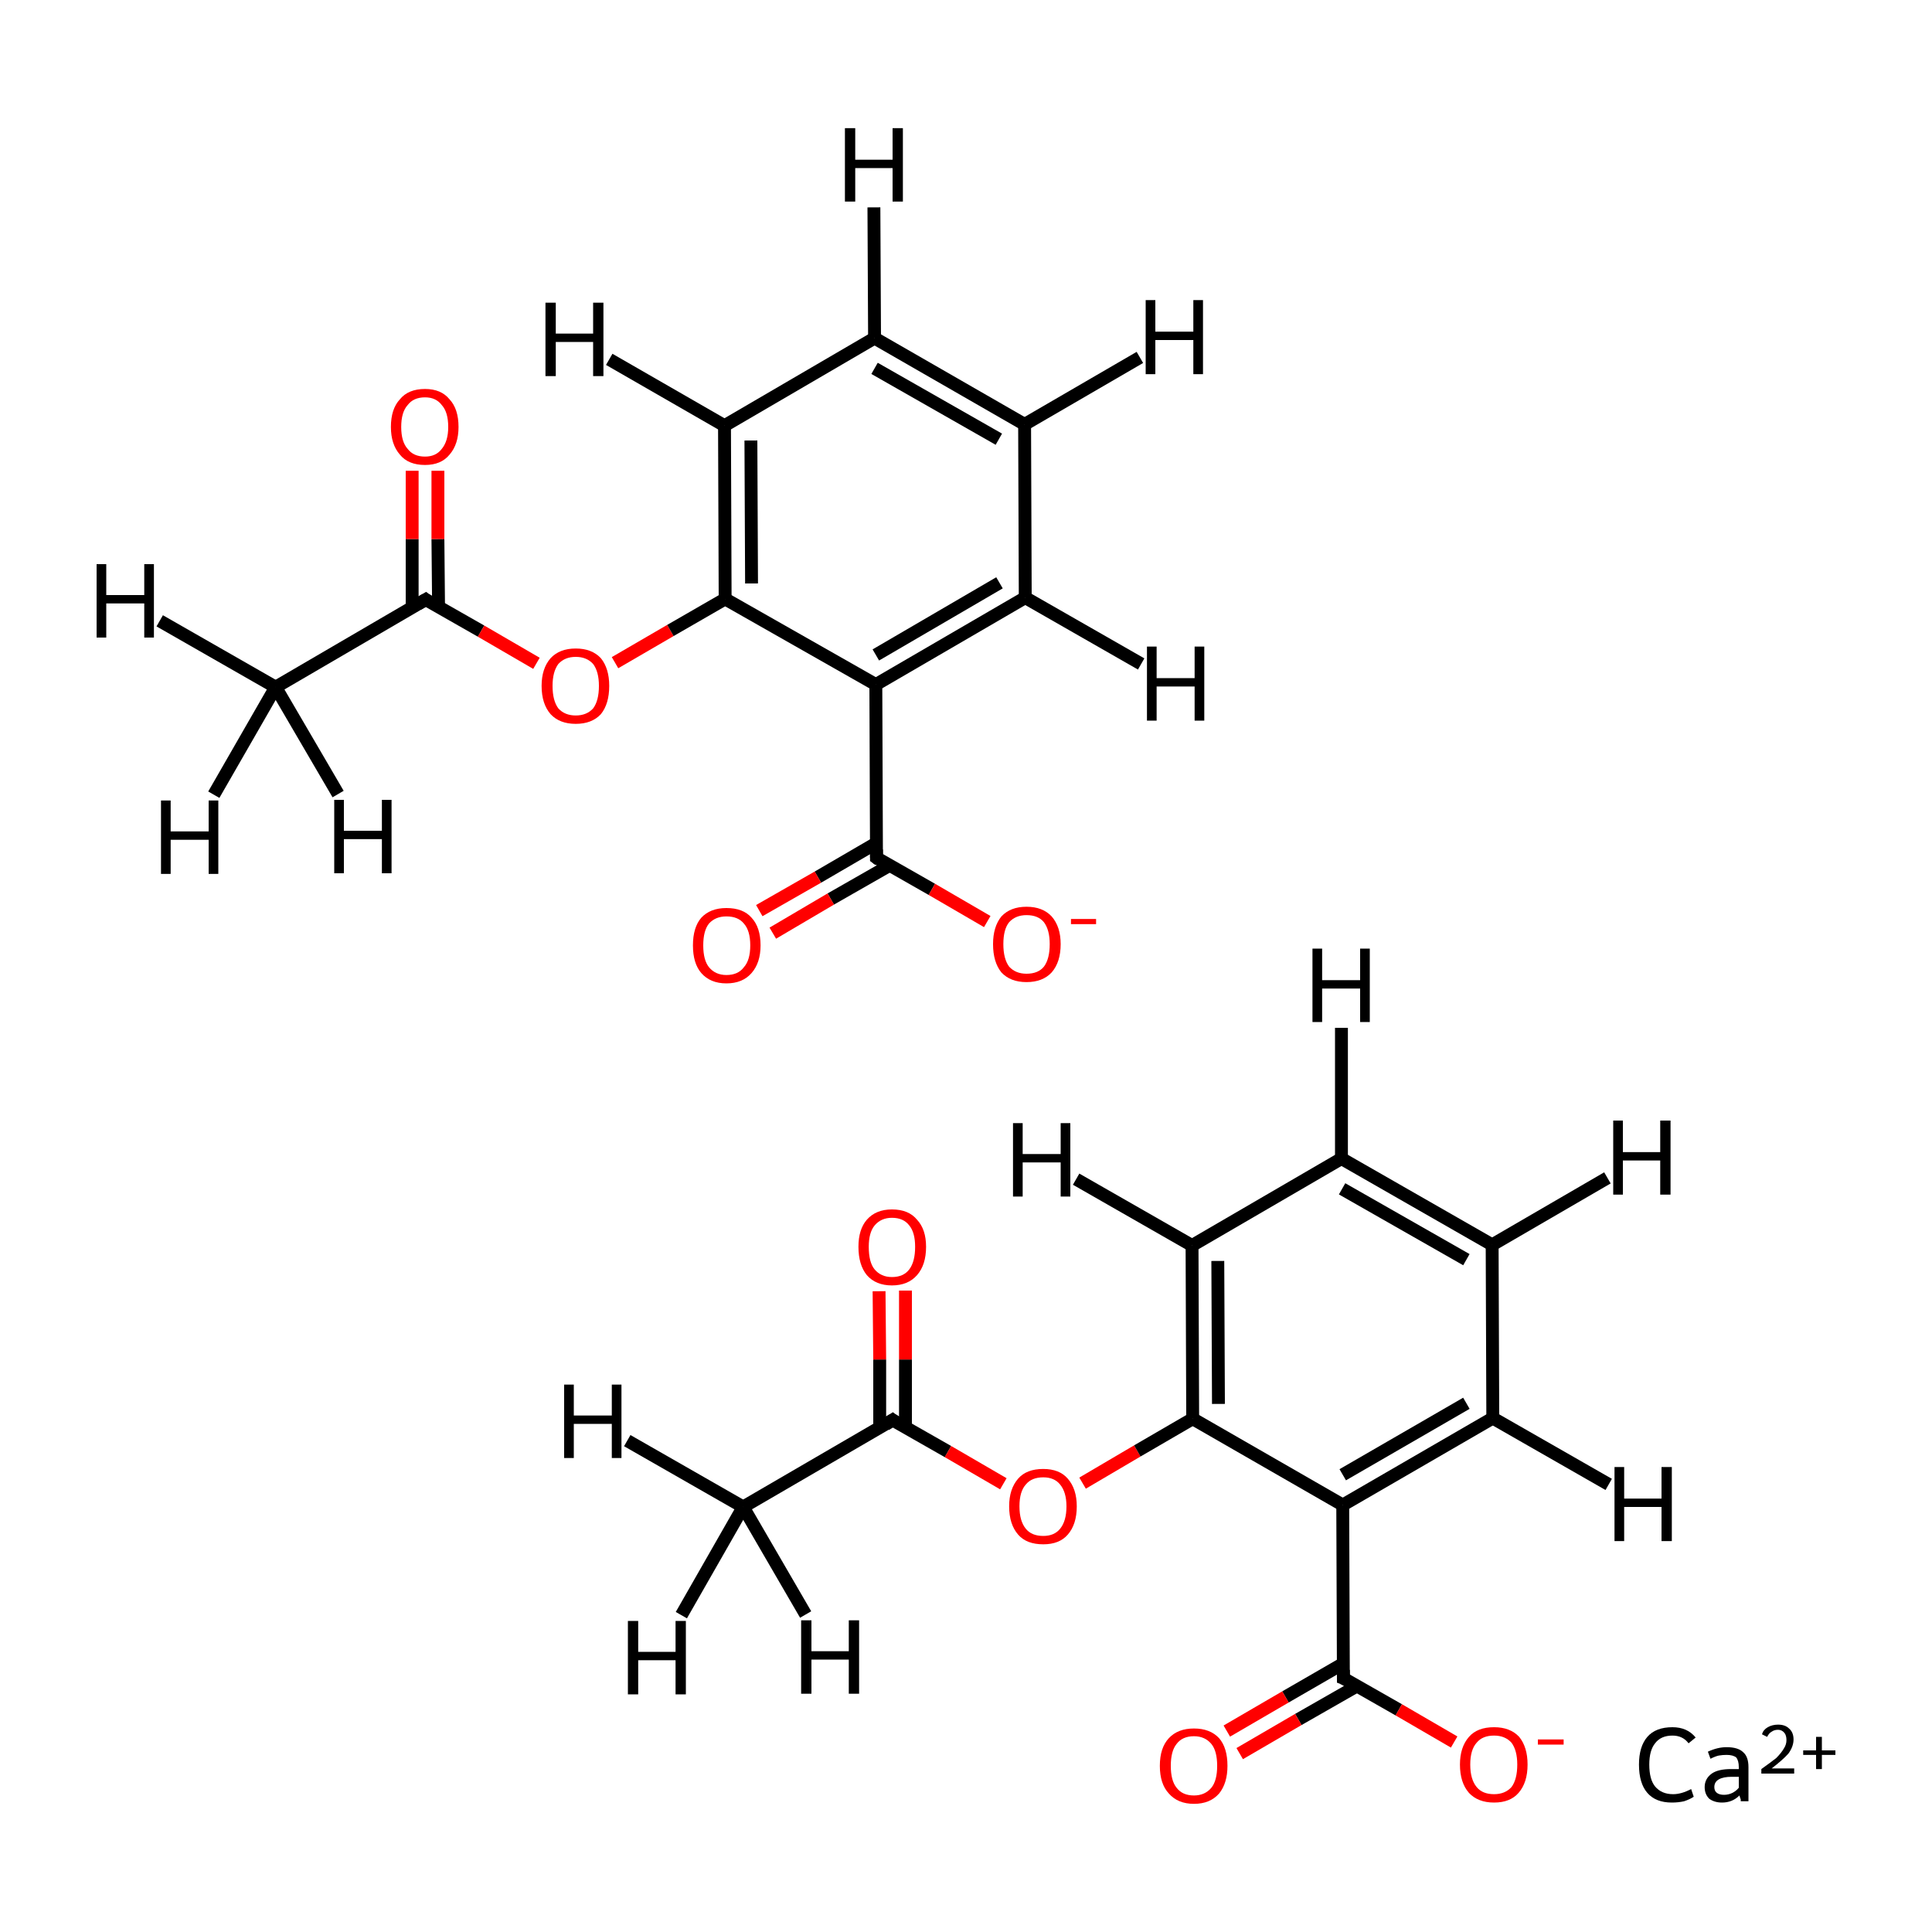
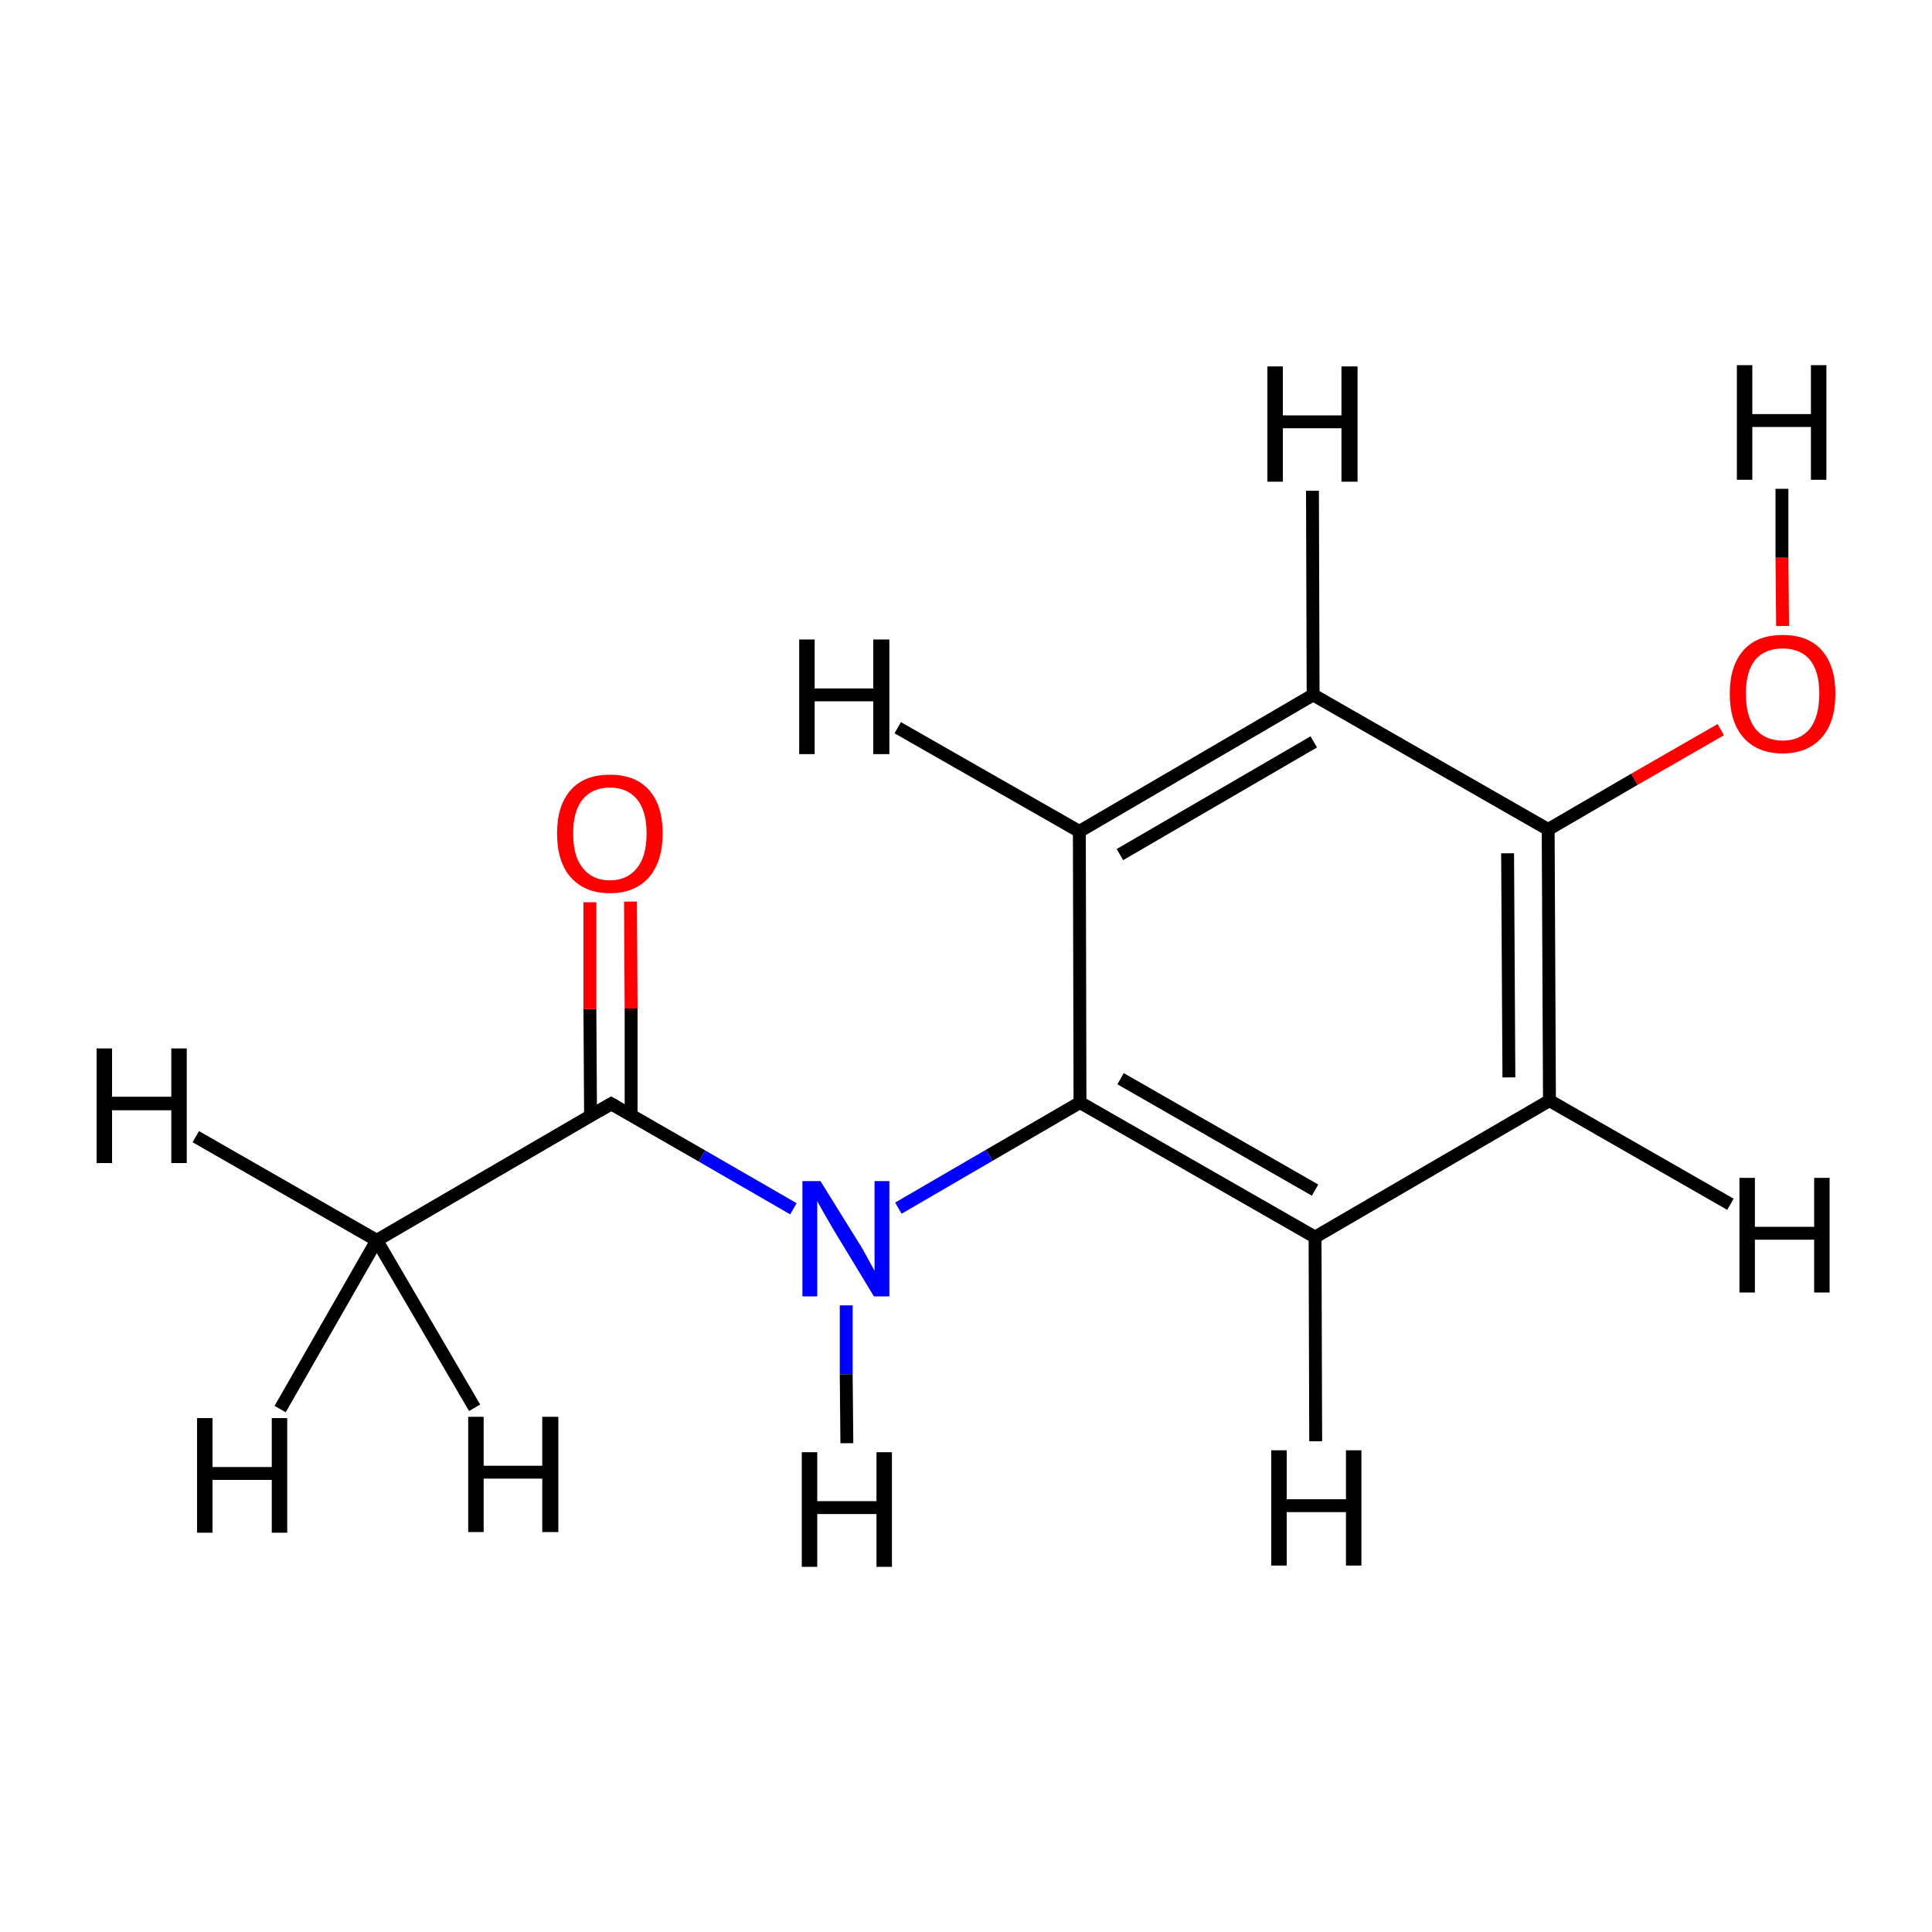
<svg xmlns="http://www.w3.org/2000/svg" version="1.1" baseProfile="full" xml:space="preserve" width="300px" height="300px" viewBox="0 0 300 300">
  <rect style="opacity:1.0;fill:#FFFFFF;stroke:none" width="300.0" height="300.0" x="0.0" y="0.0"> </rect>
-   <path class="bond-0 atom-1 atom-2" d="M 115.4,234.0 L 138.6,220.5" style="fill:none;fill-rule:evenodd;stroke:#000000;stroke-width:2.0px;stroke-linecap:butt;stroke-linejoin:miter;stroke-opacity:1" />
-   <path class="bond-1 atom-2 atom-3" d="M 140.6,221.7 L 140.6,211.1" style="fill:none;fill-rule:evenodd;stroke:#000000;stroke-width:2.0px;stroke-linecap:butt;stroke-linejoin:miter;stroke-opacity:1" />
-   <path class="bond-1 atom-2 atom-3" d="M 140.6,211.1 L 140.6,200.4" style="fill:none;fill-rule:evenodd;stroke:#FF0000;stroke-width:2.0px;stroke-linecap:butt;stroke-linejoin:miter;stroke-opacity:1" />
-   <path class="bond-1 atom-2 atom-3" d="M 136.6,221.7 L 136.6,211.1" style="fill:none;fill-rule:evenodd;stroke:#000000;stroke-width:2.0px;stroke-linecap:butt;stroke-linejoin:miter;stroke-opacity:1" />
-   <path class="bond-1 atom-2 atom-3" d="M 136.6,211.1 L 136.5,200.5" style="fill:none;fill-rule:evenodd;stroke:#FF0000;stroke-width:2.0px;stroke-linecap:butt;stroke-linejoin:miter;stroke-opacity:1" />
-   <path class="bond-2 atom-2 atom-4" d="M 138.6,220.5 L 147.2,225.4" style="fill:none;fill-rule:evenodd;stroke:#000000;stroke-width:2.0px;stroke-linecap:butt;stroke-linejoin:miter;stroke-opacity:1" />
-   <path class="bond-2 atom-2 atom-4" d="M 147.2,225.4 L 155.8,230.4" style="fill:none;fill-rule:evenodd;stroke:#FF0000;stroke-width:2.0px;stroke-linecap:butt;stroke-linejoin:miter;stroke-opacity:1" />
-   <path class="bond-3 atom-4 atom-5" d="M 168.1,230.3 L 176.6,225.3" style="fill:none;fill-rule:evenodd;stroke:#FF0000;stroke-width:2.0px;stroke-linecap:butt;stroke-linejoin:miter;stroke-opacity:1" />
-   <path class="bond-3 atom-4 atom-5" d="M 176.6,225.3 L 185.2,220.3" style="fill:none;fill-rule:evenodd;stroke:#000000;stroke-width:2.0px;stroke-linecap:butt;stroke-linejoin:miter;stroke-opacity:1" />
-   <path class="bond-4 atom-5 atom-6" d="M 185.2,220.3 L 185.1,193.4" style="fill:none;fill-rule:evenodd;stroke:#000000;stroke-width:2.0px;stroke-linecap:butt;stroke-linejoin:miter;stroke-opacity:1" />
-   <path class="bond-4 atom-5 atom-6" d="M 189.2,218.0 L 189.1,195.8" style="fill:none;fill-rule:evenodd;stroke:#000000;stroke-width:2.0px;stroke-linecap:butt;stroke-linejoin:miter;stroke-opacity:1" />
-   <path class="bond-5 atom-6 atom-7" d="M 185.1,193.4 L 208.3,179.9" style="fill:none;fill-rule:evenodd;stroke:#000000;stroke-width:2.0px;stroke-linecap:butt;stroke-linejoin:miter;stroke-opacity:1" />
-   <path class="bond-6 atom-7 atom-8" d="M 208.3,179.9 L 231.7,193.3" style="fill:none;fill-rule:evenodd;stroke:#000000;stroke-width:2.0px;stroke-linecap:butt;stroke-linejoin:miter;stroke-opacity:1" />
-   <path class="bond-6 atom-7 atom-8" d="M 208.4,184.6 L 227.7,195.6" style="fill:none;fill-rule:evenodd;stroke:#000000;stroke-width:2.0px;stroke-linecap:butt;stroke-linejoin:miter;stroke-opacity:1" />
-   <path class="bond-7 atom-8 atom-9" d="M 231.7,193.3 L 231.8,220.2" style="fill:none;fill-rule:evenodd;stroke:#000000;stroke-width:2.0px;stroke-linecap:butt;stroke-linejoin:miter;stroke-opacity:1" />
-   <path class="bond-8 atom-9 atom-10" d="M 231.8,220.2 L 208.5,233.7" style="fill:none;fill-rule:evenodd;stroke:#000000;stroke-width:2.0px;stroke-linecap:butt;stroke-linejoin:miter;stroke-opacity:1" />
-   <path class="bond-8 atom-9 atom-10" d="M 227.7,217.9 L 208.5,229.0" style="fill:none;fill-rule:evenodd;stroke:#000000;stroke-width:2.0px;stroke-linecap:butt;stroke-linejoin:miter;stroke-opacity:1" />
-   <path class="bond-9 atom-10 atom-11" d="M 208.5,233.7 L 208.6,260.6" style="fill:none;fill-rule:evenodd;stroke:#000000;stroke-width:2.0px;stroke-linecap:butt;stroke-linejoin:miter;stroke-opacity:1" />
-   <path class="bond-10 atom-11 atom-12" d="M 208.6,260.6 L 217.2,265.5" style="fill:none;fill-rule:evenodd;stroke:#000000;stroke-width:2.0px;stroke-linecap:butt;stroke-linejoin:miter;stroke-opacity:1" />
-   <path class="bond-10 atom-11 atom-12" d="M 217.2,265.5 L 225.8,270.5" style="fill:none;fill-rule:evenodd;stroke:#FF0000;stroke-width:2.0px;stroke-linecap:butt;stroke-linejoin:miter;stroke-opacity:1" />
-   <path class="bond-11 atom-11 atom-13" d="M 208.6,258.3 L 199.6,263.5" style="fill:none;fill-rule:evenodd;stroke:#000000;stroke-width:2.0px;stroke-linecap:butt;stroke-linejoin:miter;stroke-opacity:1" />
-   <path class="bond-11 atom-11 atom-13" d="M 199.6,263.5 L 190.5,268.8" style="fill:none;fill-rule:evenodd;stroke:#FF0000;stroke-width:2.0px;stroke-linecap:butt;stroke-linejoin:miter;stroke-opacity:1" />
-   <path class="bond-11 atom-11 atom-13" d="M 210.7,261.8 L 201.6,267.0" style="fill:none;fill-rule:evenodd;stroke:#000000;stroke-width:2.0px;stroke-linecap:butt;stroke-linejoin:miter;stroke-opacity:1" />
-   <path class="bond-11 atom-11 atom-13" d="M 201.6,267.0 L 192.5,272.3" style="fill:none;fill-rule:evenodd;stroke:#FF0000;stroke-width:2.0px;stroke-linecap:butt;stroke-linejoin:miter;stroke-opacity:1" />
-   <path class="bond-12 atom-14 atom-15" d="M 42.8,106.7 L 66.1,93.1" style="fill:none;fill-rule:evenodd;stroke:#000000;stroke-width:2.0px;stroke-linecap:butt;stroke-linejoin:miter;stroke-opacity:1" />
-   <path class="bond-13 atom-15 atom-16" d="M 68.1,94.3 L 68.0,83.7" style="fill:none;fill-rule:evenodd;stroke:#000000;stroke-width:2.0px;stroke-linecap:butt;stroke-linejoin:miter;stroke-opacity:1" />
-   <path class="bond-13 atom-15 atom-16" d="M 68.0,83.7 L 68.0,73.1" style="fill:none;fill-rule:evenodd;stroke:#FF0000;stroke-width:2.0px;stroke-linecap:butt;stroke-linejoin:miter;stroke-opacity:1" />
-   <path class="bond-13 atom-15 atom-16" d="M 64.0,94.3 L 64.0,83.7" style="fill:none;fill-rule:evenodd;stroke:#000000;stroke-width:2.0px;stroke-linecap:butt;stroke-linejoin:miter;stroke-opacity:1" />
-   <path class="bond-13 atom-15 atom-16" d="M 64.0,83.7 L 64.0,73.1" style="fill:none;fill-rule:evenodd;stroke:#FF0000;stroke-width:2.0px;stroke-linecap:butt;stroke-linejoin:miter;stroke-opacity:1" />
-   <path class="bond-14 atom-15 atom-17" d="M 66.1,93.1 L 74.7,98.0" style="fill:none;fill-rule:evenodd;stroke:#000000;stroke-width:2.0px;stroke-linecap:butt;stroke-linejoin:miter;stroke-opacity:1" />
-   <path class="bond-14 atom-15 atom-17" d="M 74.7,98.0 L 83.3,103.0" style="fill:none;fill-rule:evenodd;stroke:#FF0000;stroke-width:2.0px;stroke-linecap:butt;stroke-linejoin:miter;stroke-opacity:1" />
-   <path class="bond-15 atom-17 atom-18" d="M 95.5,102.9 L 104.1,97.9" style="fill:none;fill-rule:evenodd;stroke:#FF0000;stroke-width:2.0px;stroke-linecap:butt;stroke-linejoin:miter;stroke-opacity:1" />
-   <path class="bond-15 atom-17 atom-18" d="M 104.1,97.9 L 112.6,93.0" style="fill:none;fill-rule:evenodd;stroke:#000000;stroke-width:2.0px;stroke-linecap:butt;stroke-linejoin:miter;stroke-opacity:1" />
-   <path class="bond-16 atom-18 atom-19" d="M 112.6,93.0 L 112.5,66.1" style="fill:none;fill-rule:evenodd;stroke:#000000;stroke-width:2.0px;stroke-linecap:butt;stroke-linejoin:miter;stroke-opacity:1" />
-   <path class="bond-16 atom-18 atom-19" d="M 116.7,90.6 L 116.6,68.4" style="fill:none;fill-rule:evenodd;stroke:#000000;stroke-width:2.0px;stroke-linecap:butt;stroke-linejoin:miter;stroke-opacity:1" />
-   <path class="bond-17 atom-19 atom-20" d="M 112.5,66.1 L 135.8,52.5" style="fill:none;fill-rule:evenodd;stroke:#000000;stroke-width:2.0px;stroke-linecap:butt;stroke-linejoin:miter;stroke-opacity:1" />
-   <path class="bond-18 atom-20 atom-21" d="M 135.8,52.5 L 159.1,65.9" style="fill:none;fill-rule:evenodd;stroke:#000000;stroke-width:2.0px;stroke-linecap:butt;stroke-linejoin:miter;stroke-opacity:1" />
-   <path class="bond-18 atom-20 atom-21" d="M 135.8,57.2 L 155.1,68.2" style="fill:none;fill-rule:evenodd;stroke:#000000;stroke-width:2.0px;stroke-linecap:butt;stroke-linejoin:miter;stroke-opacity:1" />
-   <path class="bond-19 atom-21 atom-22" d="M 159.1,65.9 L 159.2,92.8" style="fill:none;fill-rule:evenodd;stroke:#000000;stroke-width:2.0px;stroke-linecap:butt;stroke-linejoin:miter;stroke-opacity:1" />
-   <path class="bond-20 atom-22 atom-23" d="M 159.2,92.8 L 136.0,106.3" style="fill:none;fill-rule:evenodd;stroke:#000000;stroke-width:2.0px;stroke-linecap:butt;stroke-linejoin:miter;stroke-opacity:1" />
-   <path class="bond-20 atom-22 atom-23" d="M 155.2,90.5 L 136.0,101.7" style="fill:none;fill-rule:evenodd;stroke:#000000;stroke-width:2.0px;stroke-linecap:butt;stroke-linejoin:miter;stroke-opacity:1" />
-   <path class="bond-21 atom-23 atom-24" d="M 136.0,106.3 L 136.1,133.2" style="fill:none;fill-rule:evenodd;stroke:#000000;stroke-width:2.0px;stroke-linecap:butt;stroke-linejoin:miter;stroke-opacity:1" />
-   <path class="bond-22 atom-24 atom-25" d="M 136.1,133.2 L 144.7,138.1" style="fill:none;fill-rule:evenodd;stroke:#000000;stroke-width:2.0px;stroke-linecap:butt;stroke-linejoin:miter;stroke-opacity:1" />
-   <path class="bond-22 atom-24 atom-25" d="M 144.7,138.1 L 153.3,143.1" style="fill:none;fill-rule:evenodd;stroke:#FF0000;stroke-width:2.0px;stroke-linecap:butt;stroke-linejoin:miter;stroke-opacity:1" />
-   <path class="bond-23 atom-24 atom-26" d="M 136.1,130.9 L 127.0,136.2" style="fill:none;fill-rule:evenodd;stroke:#000000;stroke-width:2.0px;stroke-linecap:butt;stroke-linejoin:miter;stroke-opacity:1" />
-   <path class="bond-23 atom-24 atom-26" d="M 127.0,136.2 L 117.9,141.4" style="fill:none;fill-rule:evenodd;stroke:#FF0000;stroke-width:2.0px;stroke-linecap:butt;stroke-linejoin:miter;stroke-opacity:1" />
-   <path class="bond-23 atom-24 atom-26" d="M 138.1,134.4 L 129.0,139.6" style="fill:none;fill-rule:evenodd;stroke:#000000;stroke-width:2.0px;stroke-linecap:butt;stroke-linejoin:miter;stroke-opacity:1" />
-   <path class="bond-23 atom-24 atom-26" d="M 129.0,139.6 L 120.0,144.9" style="fill:none;fill-rule:evenodd;stroke:#FF0000;stroke-width:2.0px;stroke-linecap:butt;stroke-linejoin:miter;stroke-opacity:1" />
-   <path class="bond-24 atom-10 atom-5" d="M 208.5,233.7 L 185.2,220.3" style="fill:none;fill-rule:evenodd;stroke:#000000;stroke-width:2.0px;stroke-linecap:butt;stroke-linejoin:miter;stroke-opacity:1" />
-   <path class="bond-25 atom-23 atom-18" d="M 136.0,106.3 L 112.6,93.0" style="fill:none;fill-rule:evenodd;stroke:#000000;stroke-width:2.0px;stroke-linecap:butt;stroke-linejoin:miter;stroke-opacity:1" />
-   <path class="bond-26 atom-1 atom-27" d="M 115.4,234.0 L 125.1,250.7" style="fill:none;fill-rule:evenodd;stroke:#000000;stroke-width:2.0px;stroke-linecap:butt;stroke-linejoin:miter;stroke-opacity:1" />
-   <path class="bond-27 atom-1 atom-28" d="M 115.4,234.0 L 105.8,250.8" style="fill:none;fill-rule:evenodd;stroke:#000000;stroke-width:2.0px;stroke-linecap:butt;stroke-linejoin:miter;stroke-opacity:1" />
-   <path class="bond-28 atom-1 atom-29" d="M 115.4,234.0 L 97.4,223.7" style="fill:none;fill-rule:evenodd;stroke:#000000;stroke-width:2.0px;stroke-linecap:butt;stroke-linejoin:miter;stroke-opacity:1" />
-   <path class="bond-29 atom-6 atom-30" d="M 185.1,193.4 L 167.1,183.1" style="fill:none;fill-rule:evenodd;stroke:#000000;stroke-width:2.0px;stroke-linecap:butt;stroke-linejoin:miter;stroke-opacity:1" />
-   <path class="bond-30 atom-7 atom-31" d="M 208.3,179.9 L 208.3,159.6" style="fill:none;fill-rule:evenodd;stroke:#000000;stroke-width:2.0px;stroke-linecap:butt;stroke-linejoin:miter;stroke-opacity:1" />
-   <path class="bond-31 atom-8 atom-32" d="M 231.7,193.3 L 249.6,182.9" style="fill:none;fill-rule:evenodd;stroke:#000000;stroke-width:2.0px;stroke-linecap:butt;stroke-linejoin:miter;stroke-opacity:1" />
-   <path class="bond-32 atom-9 atom-33" d="M 231.8,220.2 L 249.8,230.5" style="fill:none;fill-rule:evenodd;stroke:#000000;stroke-width:2.0px;stroke-linecap:butt;stroke-linejoin:miter;stroke-opacity:1" />
-   <path class="bond-33 atom-14 atom-34" d="M 42.8,106.7 L 52.5,123.3" style="fill:none;fill-rule:evenodd;stroke:#000000;stroke-width:2.0px;stroke-linecap:butt;stroke-linejoin:miter;stroke-opacity:1" />
-   <path class="bond-34 atom-14 atom-35" d="M 42.8,106.7 L 33.2,123.4" style="fill:none;fill-rule:evenodd;stroke:#000000;stroke-width:2.0px;stroke-linecap:butt;stroke-linejoin:miter;stroke-opacity:1" />
-   <path class="bond-35 atom-14 atom-36" d="M 42.8,106.7 L 24.8,96.4" style="fill:none;fill-rule:evenodd;stroke:#000000;stroke-width:2.0px;stroke-linecap:butt;stroke-linejoin:miter;stroke-opacity:1" />
-   <path class="bond-36 atom-19 atom-37" d="M 112.5,66.1 L 94.6,55.8" style="fill:none;fill-rule:evenodd;stroke:#000000;stroke-width:2.0px;stroke-linecap:butt;stroke-linejoin:miter;stroke-opacity:1" />
-   <path class="bond-37 atom-20 atom-38" d="M 135.8,52.5 L 135.7,32.2" style="fill:none;fill-rule:evenodd;stroke:#000000;stroke-width:2.0px;stroke-linecap:butt;stroke-linejoin:miter;stroke-opacity:1" />
-   <path class="bond-38 atom-21 atom-39" d="M 159.1,65.9 L 177.0,55.5" style="fill:none;fill-rule:evenodd;stroke:#000000;stroke-width:2.0px;stroke-linecap:butt;stroke-linejoin:miter;stroke-opacity:1" />
-   <path class="bond-39 atom-22 atom-40" d="M 159.2,92.8 L 177.2,103.1" style="fill:none;fill-rule:evenodd;stroke:#000000;stroke-width:2.0px;stroke-linecap:butt;stroke-linejoin:miter;stroke-opacity:1" />
-   <path d="M 137.5,221.2 L 138.6,220.5 L 139.0,220.8" style="fill:none;stroke:#000000;stroke-width:2.0px;stroke-linecap:butt;stroke-linejoin:miter;stroke-opacity:1;" />
-   <path d="M 208.6,259.3 L 208.6,260.6 L 209.1,260.8" style="fill:none;stroke:#000000;stroke-width:2.0px;stroke-linecap:butt;stroke-linejoin:miter;stroke-opacity:1;" />
-   <path d="M 64.9,93.8 L 66.1,93.1 L 66.5,93.4" style="fill:none;stroke:#000000;stroke-width:2.0px;stroke-linecap:butt;stroke-linejoin:miter;stroke-opacity:1;" />
-   <path d="M 136.1,131.9 L 136.1,133.2 L 136.5,133.5" style="fill:none;stroke:#000000;stroke-width:2.0px;stroke-linecap:butt;stroke-linejoin:miter;stroke-opacity:1;" />
-   <path class="atom-0" d="M 254.5 274.0 Q 254.5 271.2, 255.8 269.7 Q 257.1 268.2, 259.7 268.2 Q 262.0 268.2, 263.3 269.8 L 262.2 270.7 Q 261.3 269.5, 259.7 269.5 Q 257.9 269.5, 257.0 270.7 Q 256.1 271.8, 256.1 274.0 Q 256.1 276.3, 257.0 277.4 Q 258.0 278.6, 259.8 278.6 Q 261.1 278.6, 262.6 277.8 L 263.0 279.0 Q 262.4 279.4, 261.5 279.7 Q 260.6 279.9, 259.6 279.9 Q 257.1 279.9, 255.8 278.4 Q 254.5 276.9, 254.5 274.0 " fill="#000000" />
-   <path class="atom-0" d="M 264.7 277.5 Q 264.7 276.2, 265.8 275.4 Q 266.8 274.7, 268.8 274.7 L 270.0 274.7 L 270.0 274.4 Q 270.0 273.4, 269.6 272.9 Q 269.1 272.5, 268.1 272.5 Q 267.5 272.5, 266.9 272.6 Q 266.4 272.7, 265.6 273.1 L 265.2 272.0 Q 266.7 271.3, 268.1 271.3 Q 269.9 271.3, 270.7 272.1 Q 271.5 272.8, 271.5 274.4 L 271.5 279.7 L 270.3 279.7 Q 270.3 279.7, 270.3 279.4 Q 270.2 279.2, 270.1 278.8 Q 269.0 279.9, 267.4 279.9 Q 266.2 279.9, 265.4 279.3 Q 264.7 278.6, 264.7 277.5 M 266.2 277.5 Q 266.2 278.1, 266.6 278.4 Q 267.0 278.7, 267.7 278.7 Q 268.4 278.7, 269.0 278.4 Q 269.6 278.1, 270.0 277.6 L 270.0 275.9 L 268.9 275.9 Q 267.6 275.9, 266.9 276.3 Q 266.2 276.7, 266.2 277.5 " fill="#000000" />
-   <path class="atom-0" d="M 273.6 269.3 Q 273.8 268.6, 274.5 268.2 Q 275.2 267.8, 276.1 267.8 Q 277.2 267.8, 277.8 268.4 Q 278.5 269.0, 278.5 270.1 Q 278.5 271.2, 277.7 272.3 Q 276.8 273.3, 275.1 274.6 L 278.6 274.6 L 278.6 275.4 L 273.5 275.4 L 273.5 274.7 Q 274.9 273.7, 275.8 273.0 Q 276.6 272.2, 277.0 271.5 Q 277.4 270.9, 277.4 270.2 Q 277.4 269.5, 277.1 269.1 Q 276.7 268.6, 276.1 268.6 Q 275.5 268.6, 275.1 268.9 Q 274.7 269.1, 274.4 269.7 L 273.6 269.3 " fill="#000000" />
-   <path class="atom-0" d="M 280.0 271.8 L 282.0 271.8 L 282.0 269.7 L 282.9 269.7 L 282.9 271.8 L 285.0 271.8 L 285.0 272.5 L 282.9 272.5 L 282.9 274.7 L 282.0 274.7 L 282.0 272.5 L 280.0 272.5 L 280.0 271.8 " fill="#000000" />
-   <path class="atom-3" d="M 133.3 193.6 Q 133.3 190.9, 134.6 189.4 Q 136.0 187.8, 138.5 187.8 Q 141.1 187.8, 142.4 189.4 Q 143.8 190.9, 143.8 193.6 Q 143.8 196.4, 142.4 198.0 Q 141.0 199.6, 138.5 199.6 Q 136.0 199.6, 134.6 198.0 Q 133.3 196.4, 133.3 193.6 M 138.5 198.3 Q 140.3 198.3, 141.2 197.1 Q 142.1 195.9, 142.1 193.6 Q 142.1 191.4, 141.2 190.3 Q 140.3 189.1, 138.5 189.1 Q 136.8 189.1, 135.8 190.3 Q 134.9 191.4, 134.9 193.6 Q 134.9 196.0, 135.8 197.1 Q 136.8 198.3, 138.5 198.3 " fill="#FF0000" />
-   <path class="atom-4" d="M 156.7 233.9 Q 156.7 231.2, 158.1 229.6 Q 159.4 228.1, 162.0 228.1 Q 164.5 228.1, 165.8 229.6 Q 167.2 231.2, 167.2 233.9 Q 167.2 236.7, 165.8 238.3 Q 164.5 239.8, 162.0 239.8 Q 159.4 239.8, 158.1 238.3 Q 156.7 236.7, 156.7 233.9 M 162.0 238.5 Q 163.7 238.5, 164.6 237.4 Q 165.6 236.2, 165.6 233.9 Q 165.6 231.7, 164.6 230.5 Q 163.7 229.4, 162.0 229.4 Q 160.2 229.4, 159.3 230.5 Q 158.3 231.6, 158.3 233.9 Q 158.3 236.2, 159.3 237.4 Q 160.2 238.5, 162.0 238.5 " fill="#FF0000" />
-   <path class="atom-12" d="M 226.7 274.0 Q 226.7 271.3, 228.1 269.7 Q 229.4 268.2, 232.0 268.2 Q 234.5 268.2, 235.9 269.7 Q 237.2 271.3, 237.2 274.0 Q 237.2 276.8, 235.8 278.4 Q 234.5 279.9, 232.0 279.9 Q 229.5 279.9, 228.1 278.4 Q 226.7 276.8, 226.7 274.0 M 232.0 278.6 Q 233.7 278.6, 234.7 277.5 Q 235.6 276.3, 235.6 274.0 Q 235.6 271.8, 234.7 270.6 Q 233.7 269.5, 232.0 269.5 Q 230.2 269.5, 229.3 270.6 Q 228.3 271.7, 228.3 274.0 Q 228.3 276.3, 229.3 277.5 Q 230.2 278.6, 232.0 278.6 " fill="#FF0000" />
-   <path class="atom-12" d="M 238.8 270.1 L 242.8 270.1 L 242.8 270.9 L 238.8 270.9 L 238.8 270.1 " fill="#FF0000" />
-   <path class="atom-13" d="M 180.1 274.2 Q 180.1 271.4, 181.5 269.9 Q 182.9 268.4, 185.4 268.4 Q 187.9 268.4, 189.3 269.9 Q 190.6 271.4, 190.6 274.2 Q 190.6 276.9, 189.3 278.5 Q 187.9 280.1, 185.4 280.1 Q 182.9 280.1, 181.5 278.5 Q 180.1 277.0, 180.1 274.2 M 185.4 278.8 Q 187.1 278.8, 188.1 277.6 Q 189.0 276.5, 189.0 274.2 Q 189.0 271.9, 188.1 270.8 Q 187.1 269.6, 185.4 269.6 Q 183.6 269.6, 182.7 270.8 Q 181.8 271.9, 181.8 274.2 Q 181.8 276.5, 182.7 277.6 Q 183.6 278.8, 185.4 278.8 " fill="#FF0000" />
-   <path class="atom-16" d="M 60.7 66.3 Q 60.7 63.5, 62.1 62.0 Q 63.4 60.4, 66.0 60.4 Q 68.5 60.4, 69.8 62.0 Q 71.2 63.5, 71.2 66.3 Q 71.2 69.0, 69.8 70.6 Q 68.5 72.2, 66.0 72.2 Q 63.4 72.2, 62.1 70.6 Q 60.7 69.0, 60.7 66.3 M 66.0 70.9 Q 67.7 70.9, 68.6 69.7 Q 69.6 68.5, 69.6 66.3 Q 69.6 64.0, 68.6 62.9 Q 67.7 61.7, 66.0 61.7 Q 64.2 61.7, 63.3 62.9 Q 62.3 64.0, 62.3 66.3 Q 62.3 68.6, 63.3 69.7 Q 64.2 70.9, 66.0 70.9 " fill="#FF0000" />
-   <path class="atom-17" d="M 84.1 106.5 Q 84.1 103.8, 85.5 102.2 Q 86.9 100.7, 89.4 100.7 Q 91.9 100.7, 93.3 102.2 Q 94.6 103.8, 94.6 106.5 Q 94.6 109.3, 93.3 110.9 Q 91.9 112.4, 89.4 112.4 Q 86.9 112.4, 85.5 110.9 Q 84.1 109.3, 84.1 106.5 M 89.4 111.1 Q 91.1 111.1, 92.1 110.0 Q 93.0 108.8, 93.0 106.5 Q 93.0 104.3, 92.1 103.1 Q 91.1 102.0, 89.4 102.0 Q 87.7 102.0, 86.7 103.1 Q 85.8 104.3, 85.8 106.5 Q 85.8 108.8, 86.7 110.0 Q 87.7 111.1, 89.4 111.1 " fill="#FF0000" />
-   <path class="atom-25" d="M 154.2 146.6 Q 154.2 143.9, 155.5 142.3 Q 156.9 140.8, 159.4 140.8 Q 161.9 140.8, 163.3 142.3 Q 164.7 143.9, 164.7 146.6 Q 164.7 149.4, 163.3 151.0 Q 161.9 152.5, 159.4 152.5 Q 156.9 152.5, 155.5 151.0 Q 154.2 149.4, 154.2 146.6 M 159.4 151.2 Q 161.2 151.2, 162.1 150.1 Q 163.0 148.9, 163.0 146.6 Q 163.0 144.4, 162.1 143.2 Q 161.2 142.1, 159.4 142.1 Q 157.7 142.1, 156.7 143.2 Q 155.8 144.3, 155.8 146.6 Q 155.8 148.9, 156.7 150.1 Q 157.7 151.2, 159.4 151.2 " fill="#FF0000" />
-   <path class="atom-25" d="M 166.3 142.7 L 170.2 142.7 L 170.2 143.5 L 166.3 143.5 L 166.3 142.7 " fill="#FF0000" />
-   <path class="atom-26" d="M 107.6 146.8 Q 107.6 144.0, 108.9 142.5 Q 110.3 141.0, 112.8 141.0 Q 115.4 141.0, 116.7 142.5 Q 118.1 144.0, 118.1 146.8 Q 118.1 149.5, 116.7 151.1 Q 115.3 152.7, 112.8 152.7 Q 110.3 152.7, 108.9 151.1 Q 107.6 149.6, 107.6 146.8 M 112.8 151.4 Q 114.6 151.4, 115.5 150.2 Q 116.5 149.1, 116.5 146.8 Q 116.5 144.5, 115.5 143.4 Q 114.6 142.3, 112.8 142.3 Q 111.1 142.3, 110.1 143.4 Q 109.2 144.5, 109.2 146.8 Q 109.2 149.1, 110.1 150.2 Q 111.1 151.4, 112.8 151.4 " fill="#FF0000" />
-   <path class="atom-27" d="M 124.4 251.6 L 126.0 251.6 L 126.0 256.4 L 131.8 256.4 L 131.8 251.6 L 133.4 251.6 L 133.4 263.0 L 131.8 263.0 L 131.8 257.7 L 126.0 257.7 L 126.0 263.0 L 124.4 263.0 L 124.4 251.6 " fill="#000000" />
-   <path class="atom-28" d="M 97.5 251.7 L 99.1 251.7 L 99.1 256.5 L 104.9 256.5 L 104.9 251.7 L 106.5 251.7 L 106.5 263.1 L 104.9 263.1 L 104.9 257.8 L 99.1 257.8 L 99.1 263.1 L 97.5 263.1 L 97.5 251.7 " fill="#000000" />
-   <path class="atom-29" d="M 87.6 215.0 L 89.1 215.0 L 89.1 219.8 L 95.0 219.8 L 95.0 215.0 L 96.5 215.0 L 96.5 226.4 L 95.0 226.4 L 95.0 221.1 L 89.1 221.1 L 89.1 226.4 L 87.6 226.4 L 87.6 215.0 " fill="#000000" />
-   <path class="atom-30" d="M 157.3 174.4 L 158.8 174.4 L 158.8 179.2 L 164.7 179.2 L 164.7 174.4 L 166.2 174.4 L 166.2 185.8 L 164.7 185.8 L 164.7 180.5 L 158.8 180.5 L 158.8 185.8 L 157.3 185.8 L 157.3 174.4 " fill="#000000" />
-   <path class="atom-31" d="M 203.8 147.3 L 205.3 147.3 L 205.3 152.2 L 211.2 152.2 L 211.2 147.3 L 212.7 147.3 L 212.7 158.7 L 211.2 158.7 L 211.2 153.5 L 205.3 153.5 L 205.3 158.7 L 203.8 158.7 L 203.8 147.3 " fill="#000000" />
-   <path class="atom-32" d="M 250.5 174.0 L 252.0 174.0 L 252.0 178.9 L 257.8 178.9 L 257.8 174.0 L 259.4 174.0 L 259.4 185.5 L 257.8 185.5 L 257.8 180.2 L 252.0 180.2 L 252.0 185.5 L 250.5 185.5 L 250.5 174.0 " fill="#000000" />
-   <path class="atom-33" d="M 250.7 227.8 L 252.2 227.8 L 252.2 232.7 L 258.0 232.7 L 258.0 227.8 L 259.6 227.8 L 259.6 239.3 L 258.0 239.3 L 258.0 234.0 L 252.2 234.0 L 252.2 239.3 L 250.7 239.3 L 250.7 227.8 " fill="#000000" />
-   <path class="atom-34" d="M 51.9 124.2 L 53.4 124.2 L 53.4 129.0 L 59.3 129.0 L 59.3 124.2 L 60.8 124.2 L 60.8 135.6 L 59.3 135.6 L 59.3 130.3 L 53.4 130.3 L 53.4 135.6 L 51.9 135.6 L 51.9 124.2 " fill="#000000" />
-   <path class="atom-35" d="M 25.0 124.3 L 26.5 124.3 L 26.5 129.1 L 32.4 129.1 L 32.4 124.3 L 33.9 124.3 L 33.9 135.7 L 32.4 135.7 L 32.4 130.4 L 26.5 130.4 L 26.5 135.7 L 25.0 135.7 L 25.0 124.3 " fill="#000000" />
-   <path class="atom-36" d="M 15.0 87.6 L 16.5 87.6 L 16.5 92.4 L 22.4 92.4 L 22.4 87.6 L 23.9 87.6 L 23.9 99.0 L 22.4 99.0 L 22.4 93.7 L 16.5 93.7 L 16.5 99.0 L 15.0 99.0 L 15.0 87.6 " fill="#000000" />
-   <path class="atom-37" d="M 84.7 47.0 L 86.3 47.0 L 86.3 51.8 L 92.1 51.8 L 92.1 47.0 L 93.7 47.0 L 93.7 58.4 L 92.1 58.4 L 92.1 53.1 L 86.3 53.1 L 86.3 58.4 L 84.7 58.4 L 84.7 47.0 " fill="#000000" />
-   <path class="atom-38" d="M 131.2 19.9 L 132.8 19.9 L 132.8 24.8 L 138.6 24.8 L 138.6 19.9 L 140.2 19.9 L 140.2 31.3 L 138.6 31.3 L 138.6 26.1 L 132.8 26.1 L 132.8 31.3 L 131.2 31.3 L 131.2 19.9 " fill="#000000" />
-   <path class="atom-39" d="M 177.9 46.6 L 179.4 46.6 L 179.4 51.5 L 185.3 51.5 L 185.3 46.6 L 186.8 46.6 L 186.8 58.1 L 185.3 58.1 L 185.3 52.8 L 179.4 52.8 L 179.4 58.1 L 177.9 58.1 L 177.9 46.6 " fill="#000000" />
-   <path class="atom-40" d="M 178.1 100.4 L 179.6 100.4 L 179.6 105.3 L 185.5 105.3 L 185.5 100.4 L 187.0 100.4 L 187.0 111.9 L 185.5 111.9 L 185.5 106.6 L 179.6 106.6 L 179.6 111.9 L 178.1 111.9 L 178.1 100.4 " fill="#000000" />
+   <path class="bond-0 atom-0 atom-1" d="M 58.5,192.6 L 94.9,171.4" style="fill:none;fill-rule:evenodd;stroke:#000000;stroke-width:2.0px;stroke-linecap:butt;stroke-linejoin:miter;stroke-opacity:1" />
+   <path class="bond-1 atom-1 atom-2" d="M 98.0,173.2 L 98.0,156.6" style="fill:none;fill-rule:evenodd;stroke:#000000;stroke-width:2.0px;stroke-linecap:butt;stroke-linejoin:miter;stroke-opacity:1" />
+   <path class="bond-1 atom-1 atom-2" d="M 98.0,156.6 L 97.9,140.0" style="fill:none;fill-rule:evenodd;stroke:#FF0000;stroke-width:2.0px;stroke-linecap:butt;stroke-linejoin:miter;stroke-opacity:1" />
+   <path class="bond-1 atom-1 atom-2" d="M 91.7,173.3 L 91.6,156.7" style="fill:none;fill-rule:evenodd;stroke:#000000;stroke-width:2.0px;stroke-linecap:butt;stroke-linejoin:miter;stroke-opacity:1" />
+   <path class="bond-1 atom-1 atom-2" d="M 91.6,156.7 L 91.6,140.1" style="fill:none;fill-rule:evenodd;stroke:#FF0000;stroke-width:2.0px;stroke-linecap:butt;stroke-linejoin:miter;stroke-opacity:1" />
+   <path class="bond-2 atom-1 atom-3" d="M 94.9,171.4 L 109.0,179.5" style="fill:none;fill-rule:evenodd;stroke:#000000;stroke-width:2.0px;stroke-linecap:butt;stroke-linejoin:miter;stroke-opacity:1" />
+   <path class="bond-2 atom-1 atom-3" d="M 109.0,179.5 L 123.2,187.7" style="fill:none;fill-rule:evenodd;stroke:#0000FF;stroke-width:2.0px;stroke-linecap:butt;stroke-linejoin:miter;stroke-opacity:1" />
+   <path class="bond-3 atom-3 atom-4" d="M 139.5,187.6 L 153.6,179.4" style="fill:none;fill-rule:evenodd;stroke:#0000FF;stroke-width:2.0px;stroke-linecap:butt;stroke-linejoin:miter;stroke-opacity:1" />
+   <path class="bond-3 atom-3 atom-4" d="M 153.6,179.4 L 167.7,171.2" style="fill:none;fill-rule:evenodd;stroke:#000000;stroke-width:2.0px;stroke-linecap:butt;stroke-linejoin:miter;stroke-opacity:1" />
+   <path class="bond-4 atom-4 atom-5" d="M 167.7,171.2 L 204.2,192.1" style="fill:none;fill-rule:evenodd;stroke:#000000;stroke-width:2.0px;stroke-linecap:butt;stroke-linejoin:miter;stroke-opacity:1" />
+   <path class="bond-4 atom-4 atom-5" d="M 174.0,167.5 L 204.2,184.8" style="fill:none;fill-rule:evenodd;stroke:#000000;stroke-width:2.0px;stroke-linecap:butt;stroke-linejoin:miter;stroke-opacity:1" />
+   <path class="bond-5 atom-5 atom-6" d="M 204.2,192.1 L 240.6,170.9" style="fill:none;fill-rule:evenodd;stroke:#000000;stroke-width:2.0px;stroke-linecap:butt;stroke-linejoin:miter;stroke-opacity:1" />
+   <path class="bond-6 atom-6 atom-7" d="M 240.6,170.9 L 240.4,128.8" style="fill:none;fill-rule:evenodd;stroke:#000000;stroke-width:2.0px;stroke-linecap:butt;stroke-linejoin:miter;stroke-opacity:1" />
+   <path class="bond-6 atom-6 atom-7" d="M 234.3,167.3 L 234.1,132.5" style="fill:none;fill-rule:evenodd;stroke:#000000;stroke-width:2.0px;stroke-linecap:butt;stroke-linejoin:miter;stroke-opacity:1" />
+   <path class="bond-7 atom-7 atom-8" d="M 240.4,128.8 L 203.9,107.9" style="fill:none;fill-rule:evenodd;stroke:#000000;stroke-width:2.0px;stroke-linecap:butt;stroke-linejoin:miter;stroke-opacity:1" />
+   <path class="bond-8 atom-8 atom-9" d="M 203.9,107.9 L 167.6,129.1" style="fill:none;fill-rule:evenodd;stroke:#000000;stroke-width:2.0px;stroke-linecap:butt;stroke-linejoin:miter;stroke-opacity:1" />
+   <path class="bond-8 atom-8 atom-9" d="M 204.0,115.2 L 173.9,132.7" style="fill:none;fill-rule:evenodd;stroke:#000000;stroke-width:2.0px;stroke-linecap:butt;stroke-linejoin:miter;stroke-opacity:1" />
+   <path class="bond-9 atom-7 atom-10" d="M 240.4,128.8 L 253.8,121.0" style="fill:none;fill-rule:evenodd;stroke:#000000;stroke-width:2.0px;stroke-linecap:butt;stroke-linejoin:miter;stroke-opacity:1" />
+   <path class="bond-9 atom-7 atom-10" d="M 253.8,121.0 L 267.2,113.3" style="fill:none;fill-rule:evenodd;stroke:#FF0000;stroke-width:2.0px;stroke-linecap:butt;stroke-linejoin:miter;stroke-opacity:1" />
+   <path class="bond-10 atom-9 atom-4" d="M 167.6,129.1 L 167.7,171.2" style="fill:none;fill-rule:evenodd;stroke:#000000;stroke-width:2.0px;stroke-linecap:butt;stroke-linejoin:miter;stroke-opacity:1" />
+   <path class="bond-11 atom-0 atom-11" d="M 58.5,192.6 L 73.7,218.6" style="fill:none;fill-rule:evenodd;stroke:#000000;stroke-width:2.0px;stroke-linecap:butt;stroke-linejoin:miter;stroke-opacity:1" />
+   <path class="bond-12 atom-0 atom-12" d="M 58.5,192.6 L 43.5,218.8" style="fill:none;fill-rule:evenodd;stroke:#000000;stroke-width:2.0px;stroke-linecap:butt;stroke-linejoin:miter;stroke-opacity:1" />
+   <path class="bond-13 atom-0 atom-13" d="M 58.5,192.6 L 30.4,176.5" style="fill:none;fill-rule:evenodd;stroke:#000000;stroke-width:2.0px;stroke-linecap:butt;stroke-linejoin:miter;stroke-opacity:1" />
+   <path class="bond-14 atom-3 atom-14" d="M 131.4,202.7 L 131.4,213.4" style="fill:none;fill-rule:evenodd;stroke:#0000FF;stroke-width:2.0px;stroke-linecap:butt;stroke-linejoin:miter;stroke-opacity:1" />
+   <path class="bond-14 atom-3 atom-14" d="M 131.4,213.4 L 131.5,224.1" style="fill:none;fill-rule:evenodd;stroke:#000000;stroke-width:2.0px;stroke-linecap:butt;stroke-linejoin:miter;stroke-opacity:1" />
+   <path class="bond-15 atom-5 atom-15" d="M 204.2,192.1 L 204.3,223.8" style="fill:none;fill-rule:evenodd;stroke:#000000;stroke-width:2.0px;stroke-linecap:butt;stroke-linejoin:miter;stroke-opacity:1" />
+   <path class="bond-16 atom-6 atom-16" d="M 240.6,170.9 L 268.7,187.0" style="fill:none;fill-rule:evenodd;stroke:#000000;stroke-width:2.0px;stroke-linecap:butt;stroke-linejoin:miter;stroke-opacity:1" />
+   <path class="bond-17 atom-8 atom-17" d="M 203.9,107.9 L 203.8,76.2" style="fill:none;fill-rule:evenodd;stroke:#000000;stroke-width:2.0px;stroke-linecap:butt;stroke-linejoin:miter;stroke-opacity:1" />
+   <path class="bond-18 atom-9 atom-18" d="M 167.6,129.1 L 139.4,113.0" style="fill:none;fill-rule:evenodd;stroke:#000000;stroke-width:2.0px;stroke-linecap:butt;stroke-linejoin:miter;stroke-opacity:1" />
+   <path class="bond-19 atom-10 atom-19" d="M 276.8,97.2 L 276.7,86.6" style="fill:none;fill-rule:evenodd;stroke:#FF0000;stroke-width:2.0px;stroke-linecap:butt;stroke-linejoin:miter;stroke-opacity:1" />
+   <path class="bond-19 atom-10 atom-19" d="M 276.7,86.6 L 276.7,75.9" style="fill:none;fill-rule:evenodd;stroke:#000000;stroke-width:2.0px;stroke-linecap:butt;stroke-linejoin:miter;stroke-opacity:1" />
+   <path d="M 93.0,172.5 L 94.9,171.4 L 95.6,171.8" style="fill:none;stroke:#000000;stroke-width:2.0px;stroke-linecap:butt;stroke-linejoin:miter;stroke-opacity:1;" />
+   <path class="atom-2" d="M 86.5 129.4 Q 86.5 125.1, 88.6 122.7 Q 90.7 120.3, 94.7 120.3 Q 98.7 120.3, 100.8 122.7 Q 102.9 125.1, 102.9 129.4 Q 102.9 133.7, 100.8 136.2 Q 98.6 138.7, 94.7 138.7 Q 90.8 138.7, 88.6 136.2 Q 86.5 133.8, 86.5 129.4 M 94.7 136.7 Q 97.4 136.7, 98.9 134.8 Q 100.4 133.0, 100.4 129.4 Q 100.4 125.9, 98.9 124.1 Q 97.4 122.3, 94.7 122.3 Q 92.0 122.3, 90.5 124.1 Q 89.0 125.9, 89.0 129.4 Q 89.0 133.0, 90.5 134.8 Q 92.0 136.7, 94.7 136.7 " fill="#FF0000" />
+   <path class="atom-3" d="M 127.4 183.4 L 133.3 192.9 Q 133.9 193.8, 134.8 195.5 Q 135.7 197.2, 135.8 197.3 L 135.8 183.4 L 138.1 183.4 L 138.1 201.3 L 135.7 201.3 L 129.4 190.9 Q 128.7 189.7, 127.9 188.3 Q 127.1 186.9, 126.9 186.5 L 126.9 201.3 L 124.6 201.3 L 124.6 183.4 L 127.4 183.4 " fill="#0000FF" />
+   <path class="atom-10" d="M 268.6 107.7 Q 268.6 103.4, 270.7 101.0 Q 272.8 98.6, 276.8 98.6 Q 280.8 98.6, 282.9 101.0 Q 285.0 103.4, 285.0 107.7 Q 285.0 112.1, 282.9 114.5 Q 280.7 117.0, 276.8 117.0 Q 272.9 117.0, 270.7 114.5 Q 268.6 112.1, 268.6 107.7 M 276.8 115.0 Q 279.5 115.0, 281.0 113.2 Q 282.5 111.3, 282.5 107.7 Q 282.5 104.2, 281.0 102.4 Q 279.5 100.7, 276.8 100.7 Q 274.1 100.7, 272.6 102.4 Q 271.1 104.2, 271.1 107.7 Q 271.1 111.3, 272.6 113.2 Q 274.1 115.0, 276.8 115.0 " fill="#FF0000" />
+   <path class="atom-11" d="M 72.7 220.0 L 75.1 220.0 L 75.1 227.6 L 84.2 227.6 L 84.2 220.0 L 86.7 220.0 L 86.7 237.9 L 84.2 237.9 L 84.2 229.6 L 75.1 229.6 L 75.1 237.9 L 72.7 237.9 L 72.7 220.0 " fill="#000000" />
+   <path class="atom-12" d="M 30.6 220.2 L 33.0 220.2 L 33.0 227.8 L 42.2 227.8 L 42.2 220.2 L 44.6 220.2 L 44.6 238.0 L 42.2 238.0 L 42.2 229.8 L 33.0 229.8 L 33.0 238.0 L 30.6 238.0 L 30.6 220.2 " fill="#000000" />
+   <path class="atom-13" d="M 15.0 162.8 L 17.4 162.8 L 17.4 170.3 L 26.6 170.3 L 26.6 162.8 L 29.0 162.8 L 29.0 180.6 L 26.6 180.6 L 26.6 172.4 L 17.4 172.4 L 17.4 180.6 L 15.0 180.6 L 15.0 162.8 " fill="#000000" />
+   <path class="atom-14" d="M 124.5 225.5 L 126.9 225.5 L 126.9 233.1 L 136.1 233.1 L 136.1 225.5 L 138.5 225.5 L 138.5 243.3 L 136.1 243.3 L 136.1 235.1 L 126.9 235.1 L 126.9 243.3 L 124.5 243.3 L 124.5 225.5 " fill="#000000" />
+   <path class="atom-15" d="M 197.4 225.2 L 199.8 225.2 L 199.8 232.8 L 209.0 232.8 L 209.0 225.2 L 211.4 225.2 L 211.4 243.1 L 209.0 243.1 L 209.0 234.8 L 199.8 234.8 L 199.8 243.1 L 197.4 243.1 L 197.4 225.2 " fill="#000000" />
+   <path class="atom-16" d="M 270.1 182.9 L 272.5 182.9 L 272.5 190.5 L 281.7 190.5 L 281.7 182.9 L 284.1 182.9 L 284.1 200.7 L 281.7 200.7 L 281.7 192.5 L 272.5 192.5 L 272.5 200.7 L 270.1 200.7 L 270.1 182.9 " fill="#000000" />
+   <path class="atom-17" d="M 196.8 56.9 L 199.2 56.9 L 199.2 64.5 L 208.3 64.5 L 208.3 56.9 L 210.8 56.9 L 210.8 74.8 L 208.3 74.8 L 208.3 66.5 L 199.2 66.5 L 199.2 74.8 L 196.8 74.8 L 196.8 56.9 " fill="#000000" />
+   <path class="atom-18" d="M 124.1 99.3 L 126.5 99.3 L 126.5 106.9 L 135.6 106.9 L 135.6 99.3 L 138.1 99.3 L 138.1 117.1 L 135.6 117.1 L 135.6 108.9 L 126.5 108.9 L 126.5 117.1 L 124.1 117.1 L 124.1 99.3 " fill="#000000" />
+   <path class="atom-19" d="M 269.7 56.7 L 272.1 56.7 L 272.1 64.3 L 281.2 64.3 L 281.2 56.7 L 283.6 56.7 L 283.6 74.5 L 281.2 74.5 L 281.2 66.3 L 272.1 66.3 L 272.1 74.5 L 269.7 74.5 L 269.7 56.7 " fill="#000000" />
</svg>
